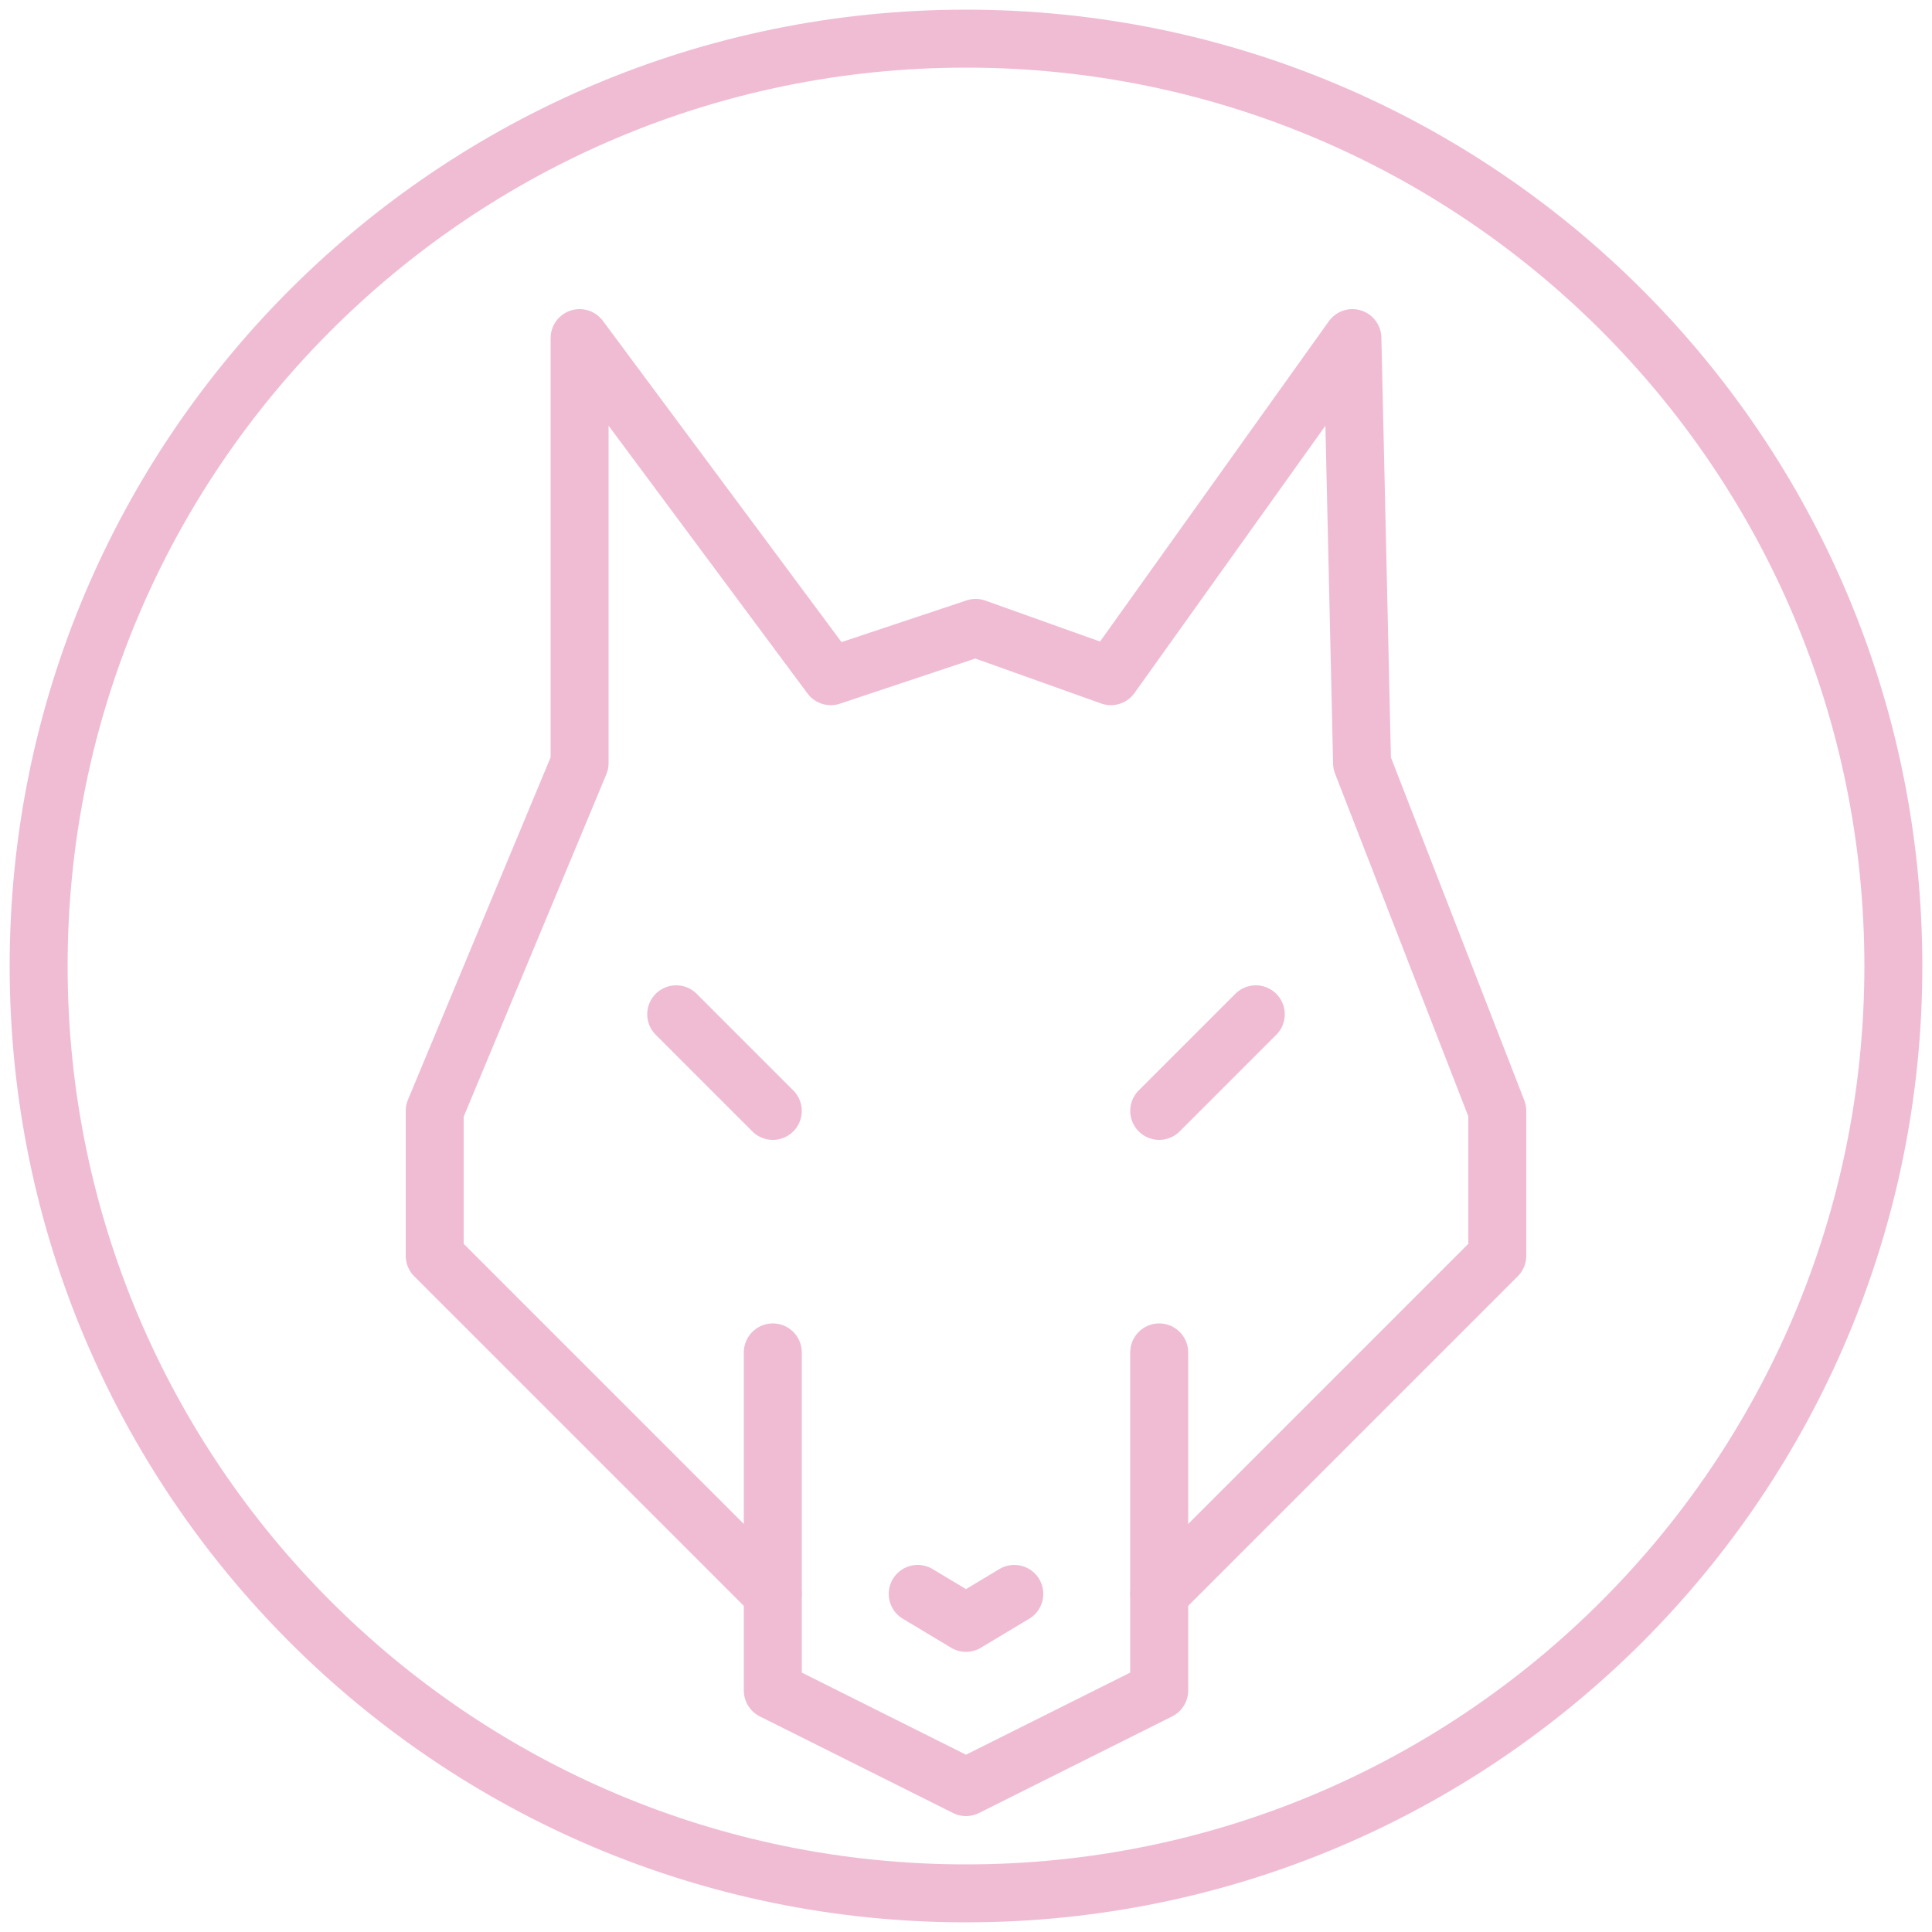
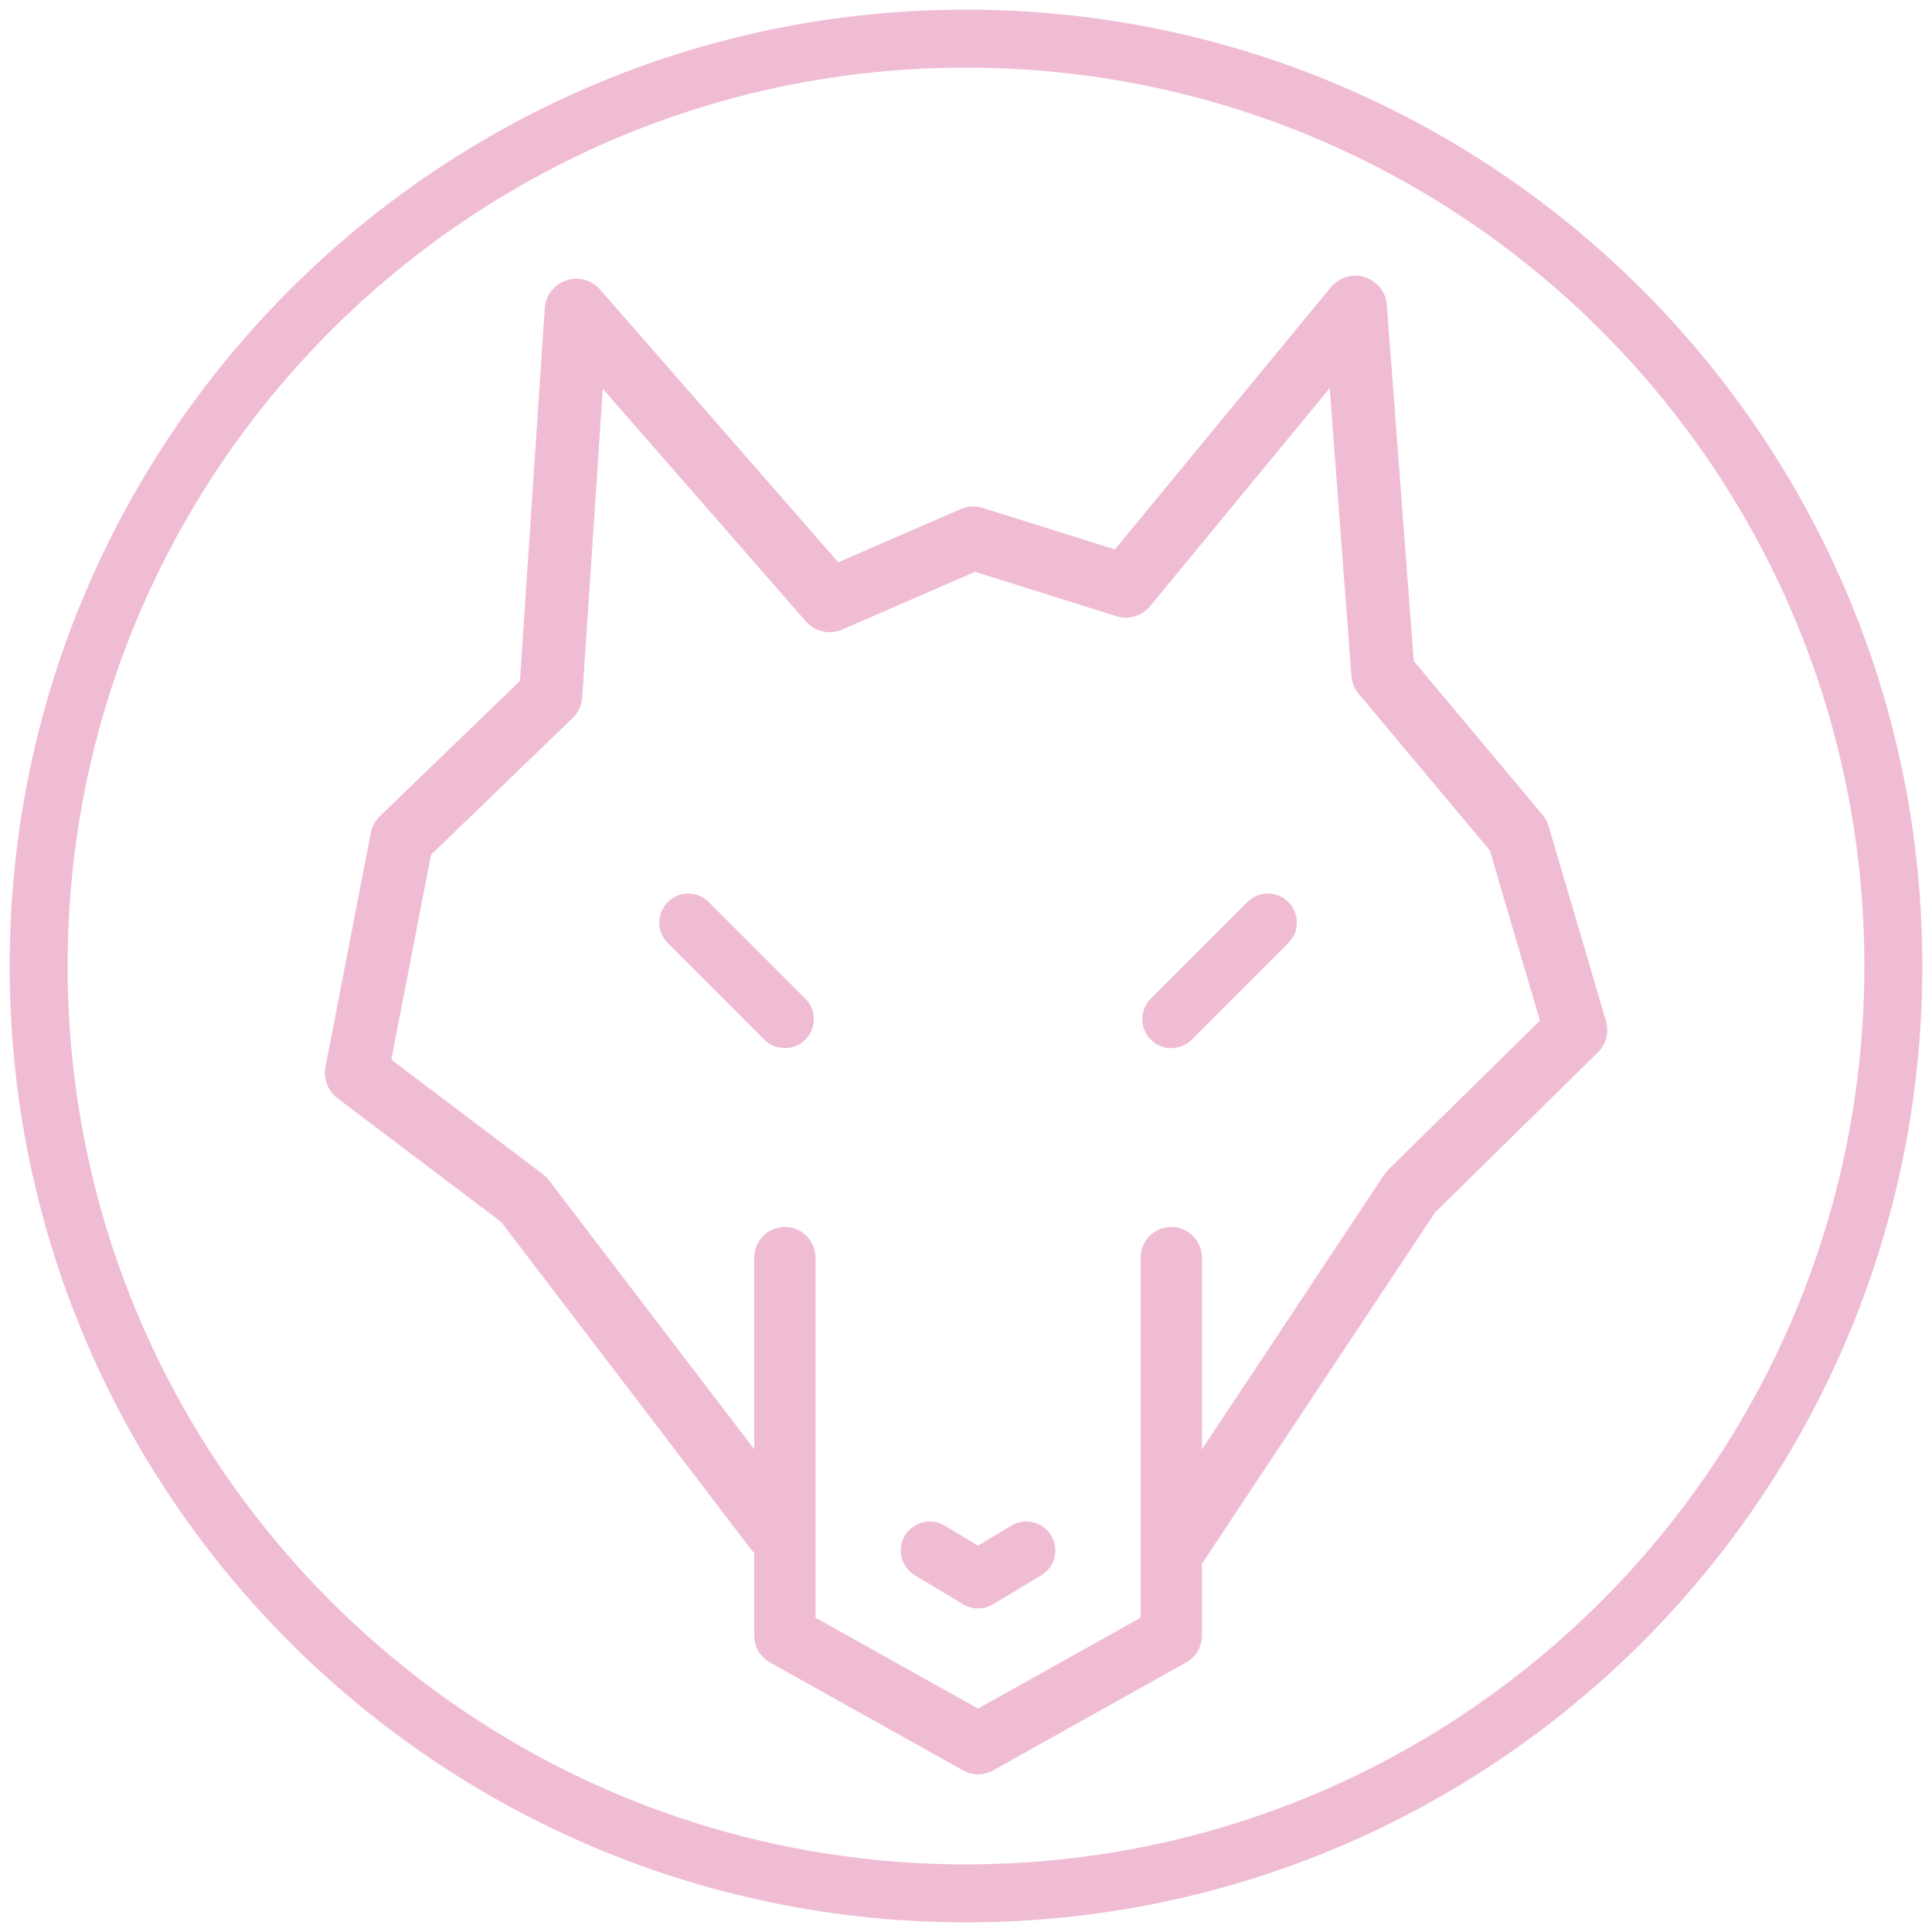
- <svg xmlns="http://www.w3.org/2000/svg" width="100" height="100" viewBox="0 0 100 100" version="1.1" stroke="rgb(240,188,212)" stroke-width="3" stroke-linecap="round" stroke-linejoin="round" fill="none">
-   <circle cx="50" cy="50" r="48" fill="none" />
-   <path d="M 40,82.5 22.5,65 v -7.5 l 7.5,-18 v -22 L 43,35 50.5,32.5 57.5,35 70,17.5 l 0.5,22 7,18 V 65 L 60,82.5" />
-   <path d="M60,70 60,87.5 50,92.5 40,87.5 40,70" />
-   <path d="M47.5,82.5 50,84 52.5,82.5" />
-   <line x1="40" y1="57.5" x2="35" y2="52.5" />
-   <line x1="60" y1="57.5" x2="65" y2="52.5" />
+ <svg xmlns="http://www.w3.org/2000/svg" width="100" height="100" viewBox="0 0 100 100" version="1.1" stroke="rgb(240,188,212)" stroke-width="3" stroke-linecap="round" stroke-linejoin="round" fill="none" id="svg854">
+   <defs id="defs858" />
+   <circle cx="50" cy="50" r="48" fill="none" id="circle842" />
+   <path d="m 40.165,79.188 -13.058,-17.11 -8.654,-6.541 2.348,-12.115 7.701,-7.436 1.328,-19.919 13.113,15.016 7.434,-3.231 7.891,2.479 11.882,-14.422 1.432,18.953 7.006,8.367 2.966,10.079 -8.54,8.395 -12.267,18.483" id="path844" style="stroke-width:3.275" />
+   <path d="m 60.624,65.093 v 19.569 l -10,5.591 -10,-5.591 V 65.093" id="path846" style="stroke-width:3.172" />
+   <path d="m 48.124,80.253 2.5,1.5 2.5,-1.5" id="path848" />
+   <line x1="40.624" y1="52.751" x2="35.624" y2="47.751" id="line850" />
+   <line x1="60.624" y1="52.751" x2="65.624" y2="47.751" id="line852" />
</svg>
